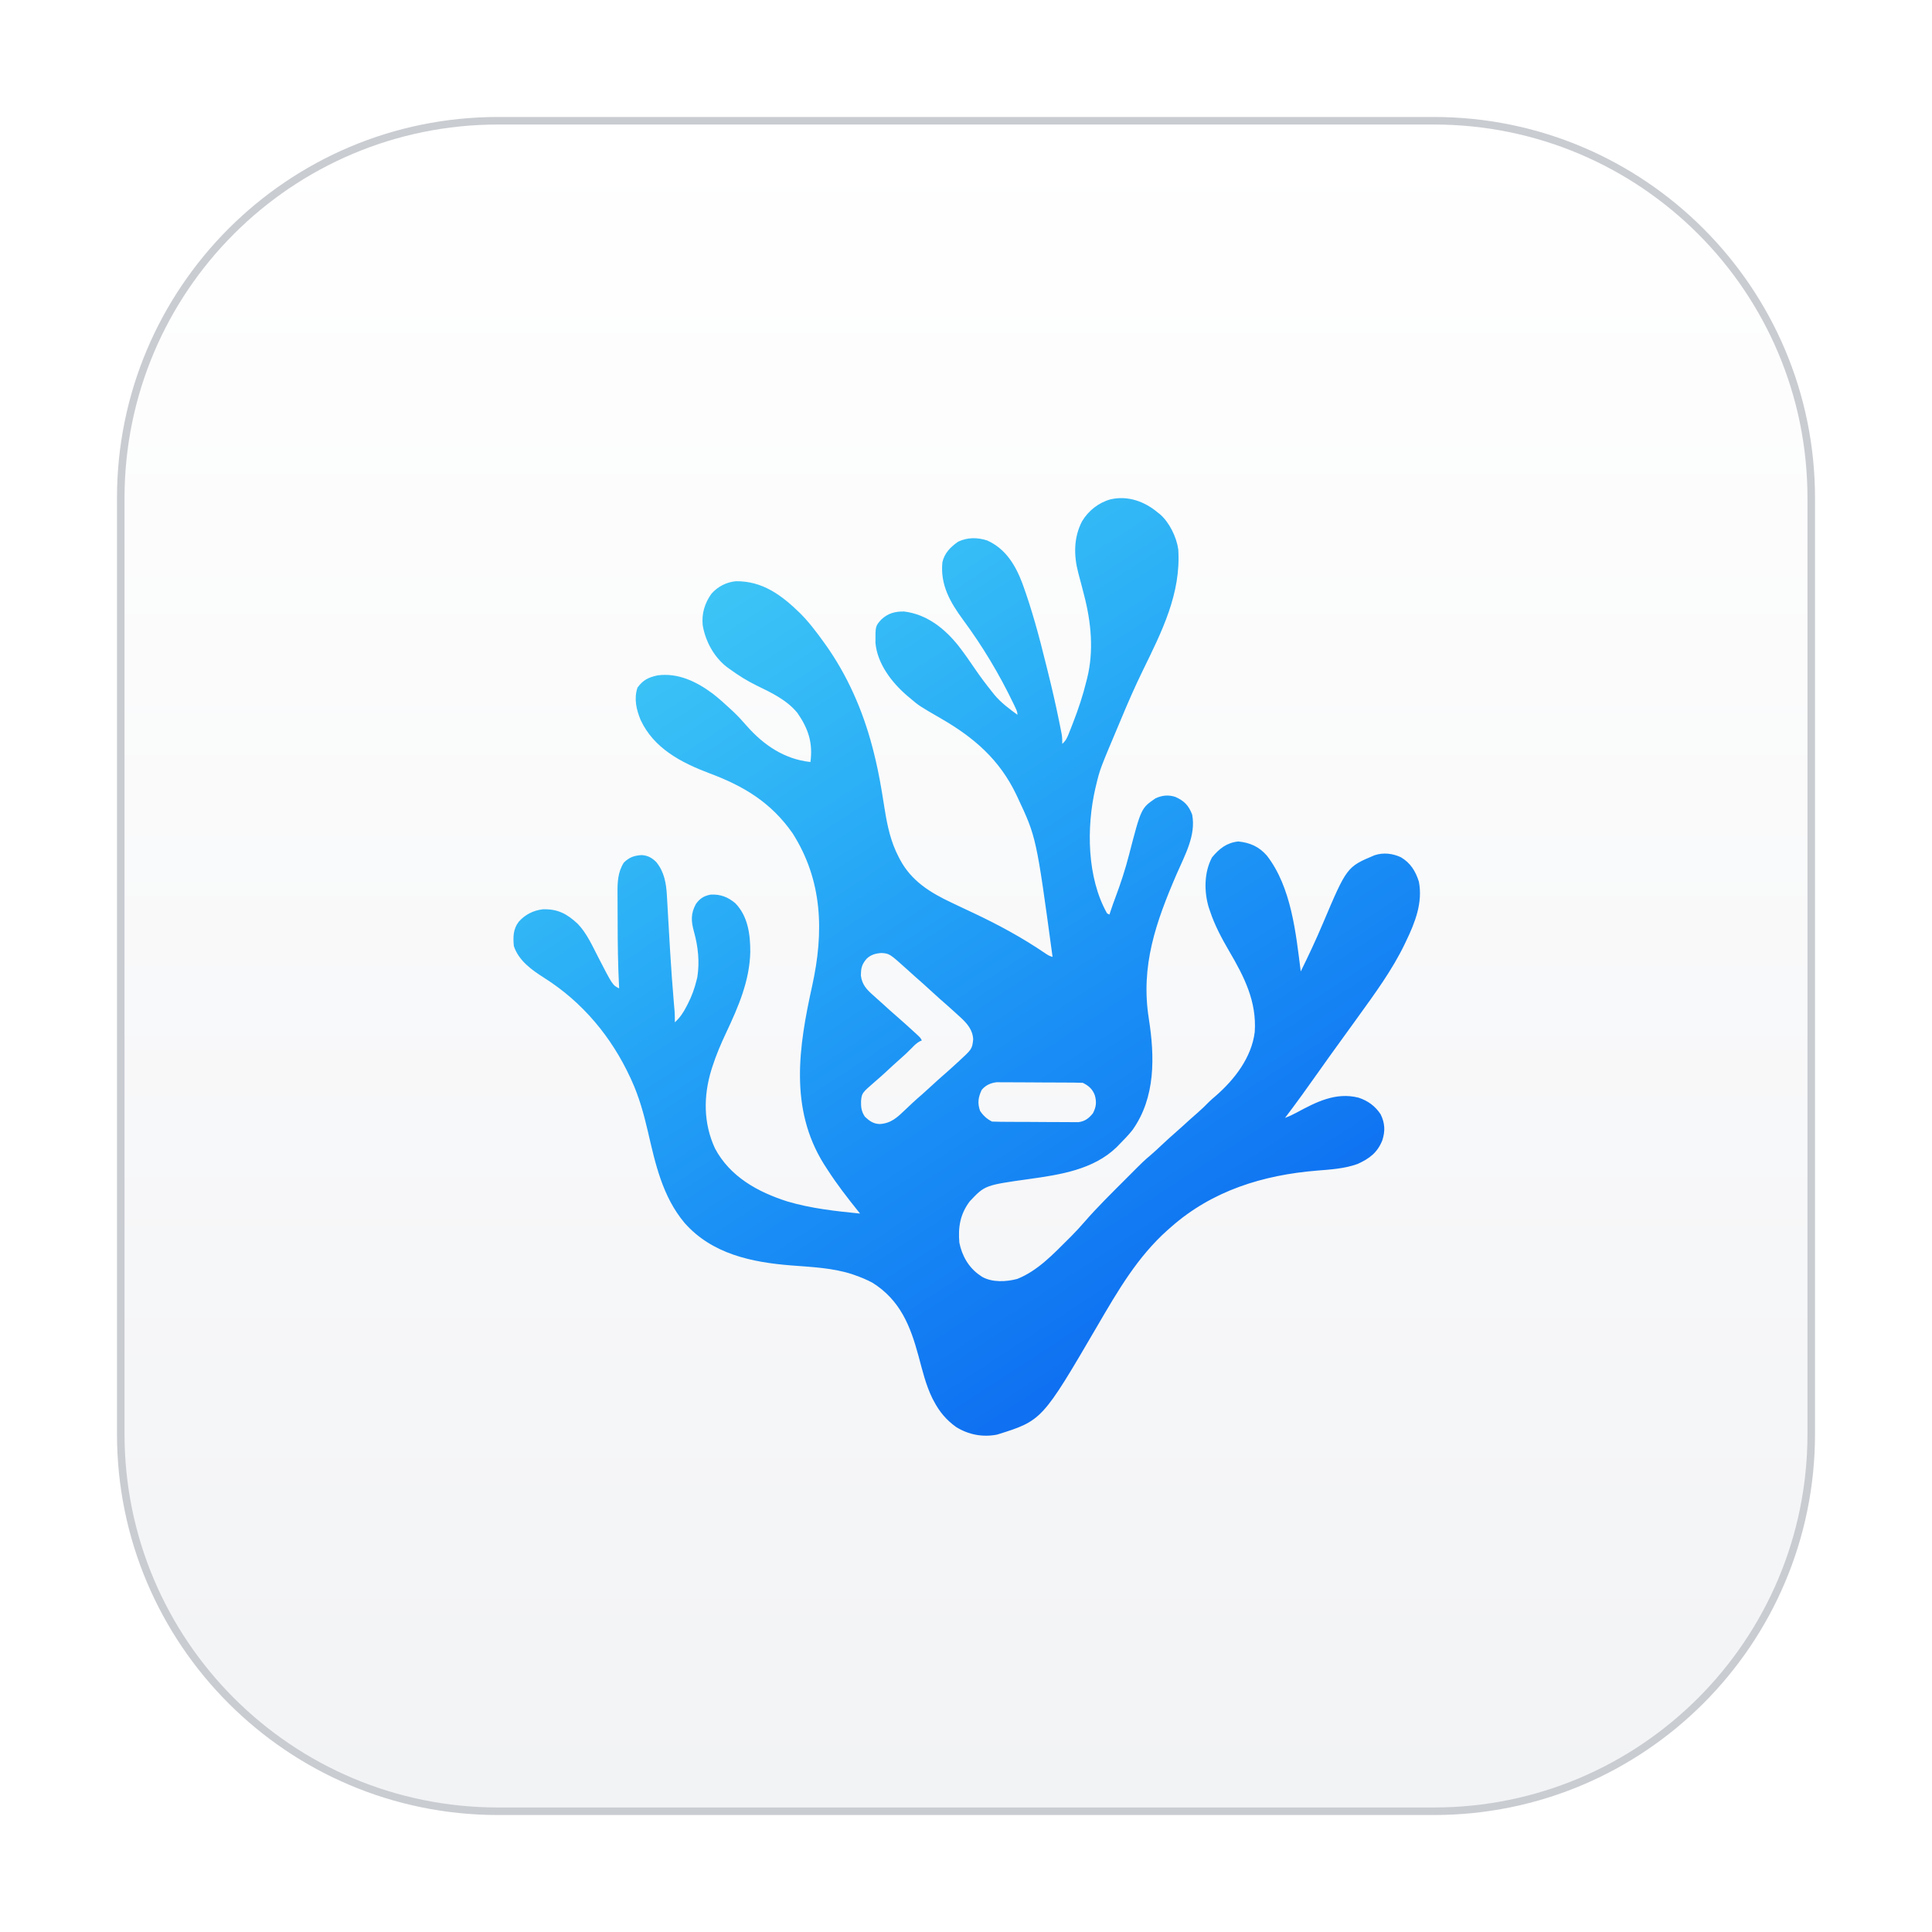
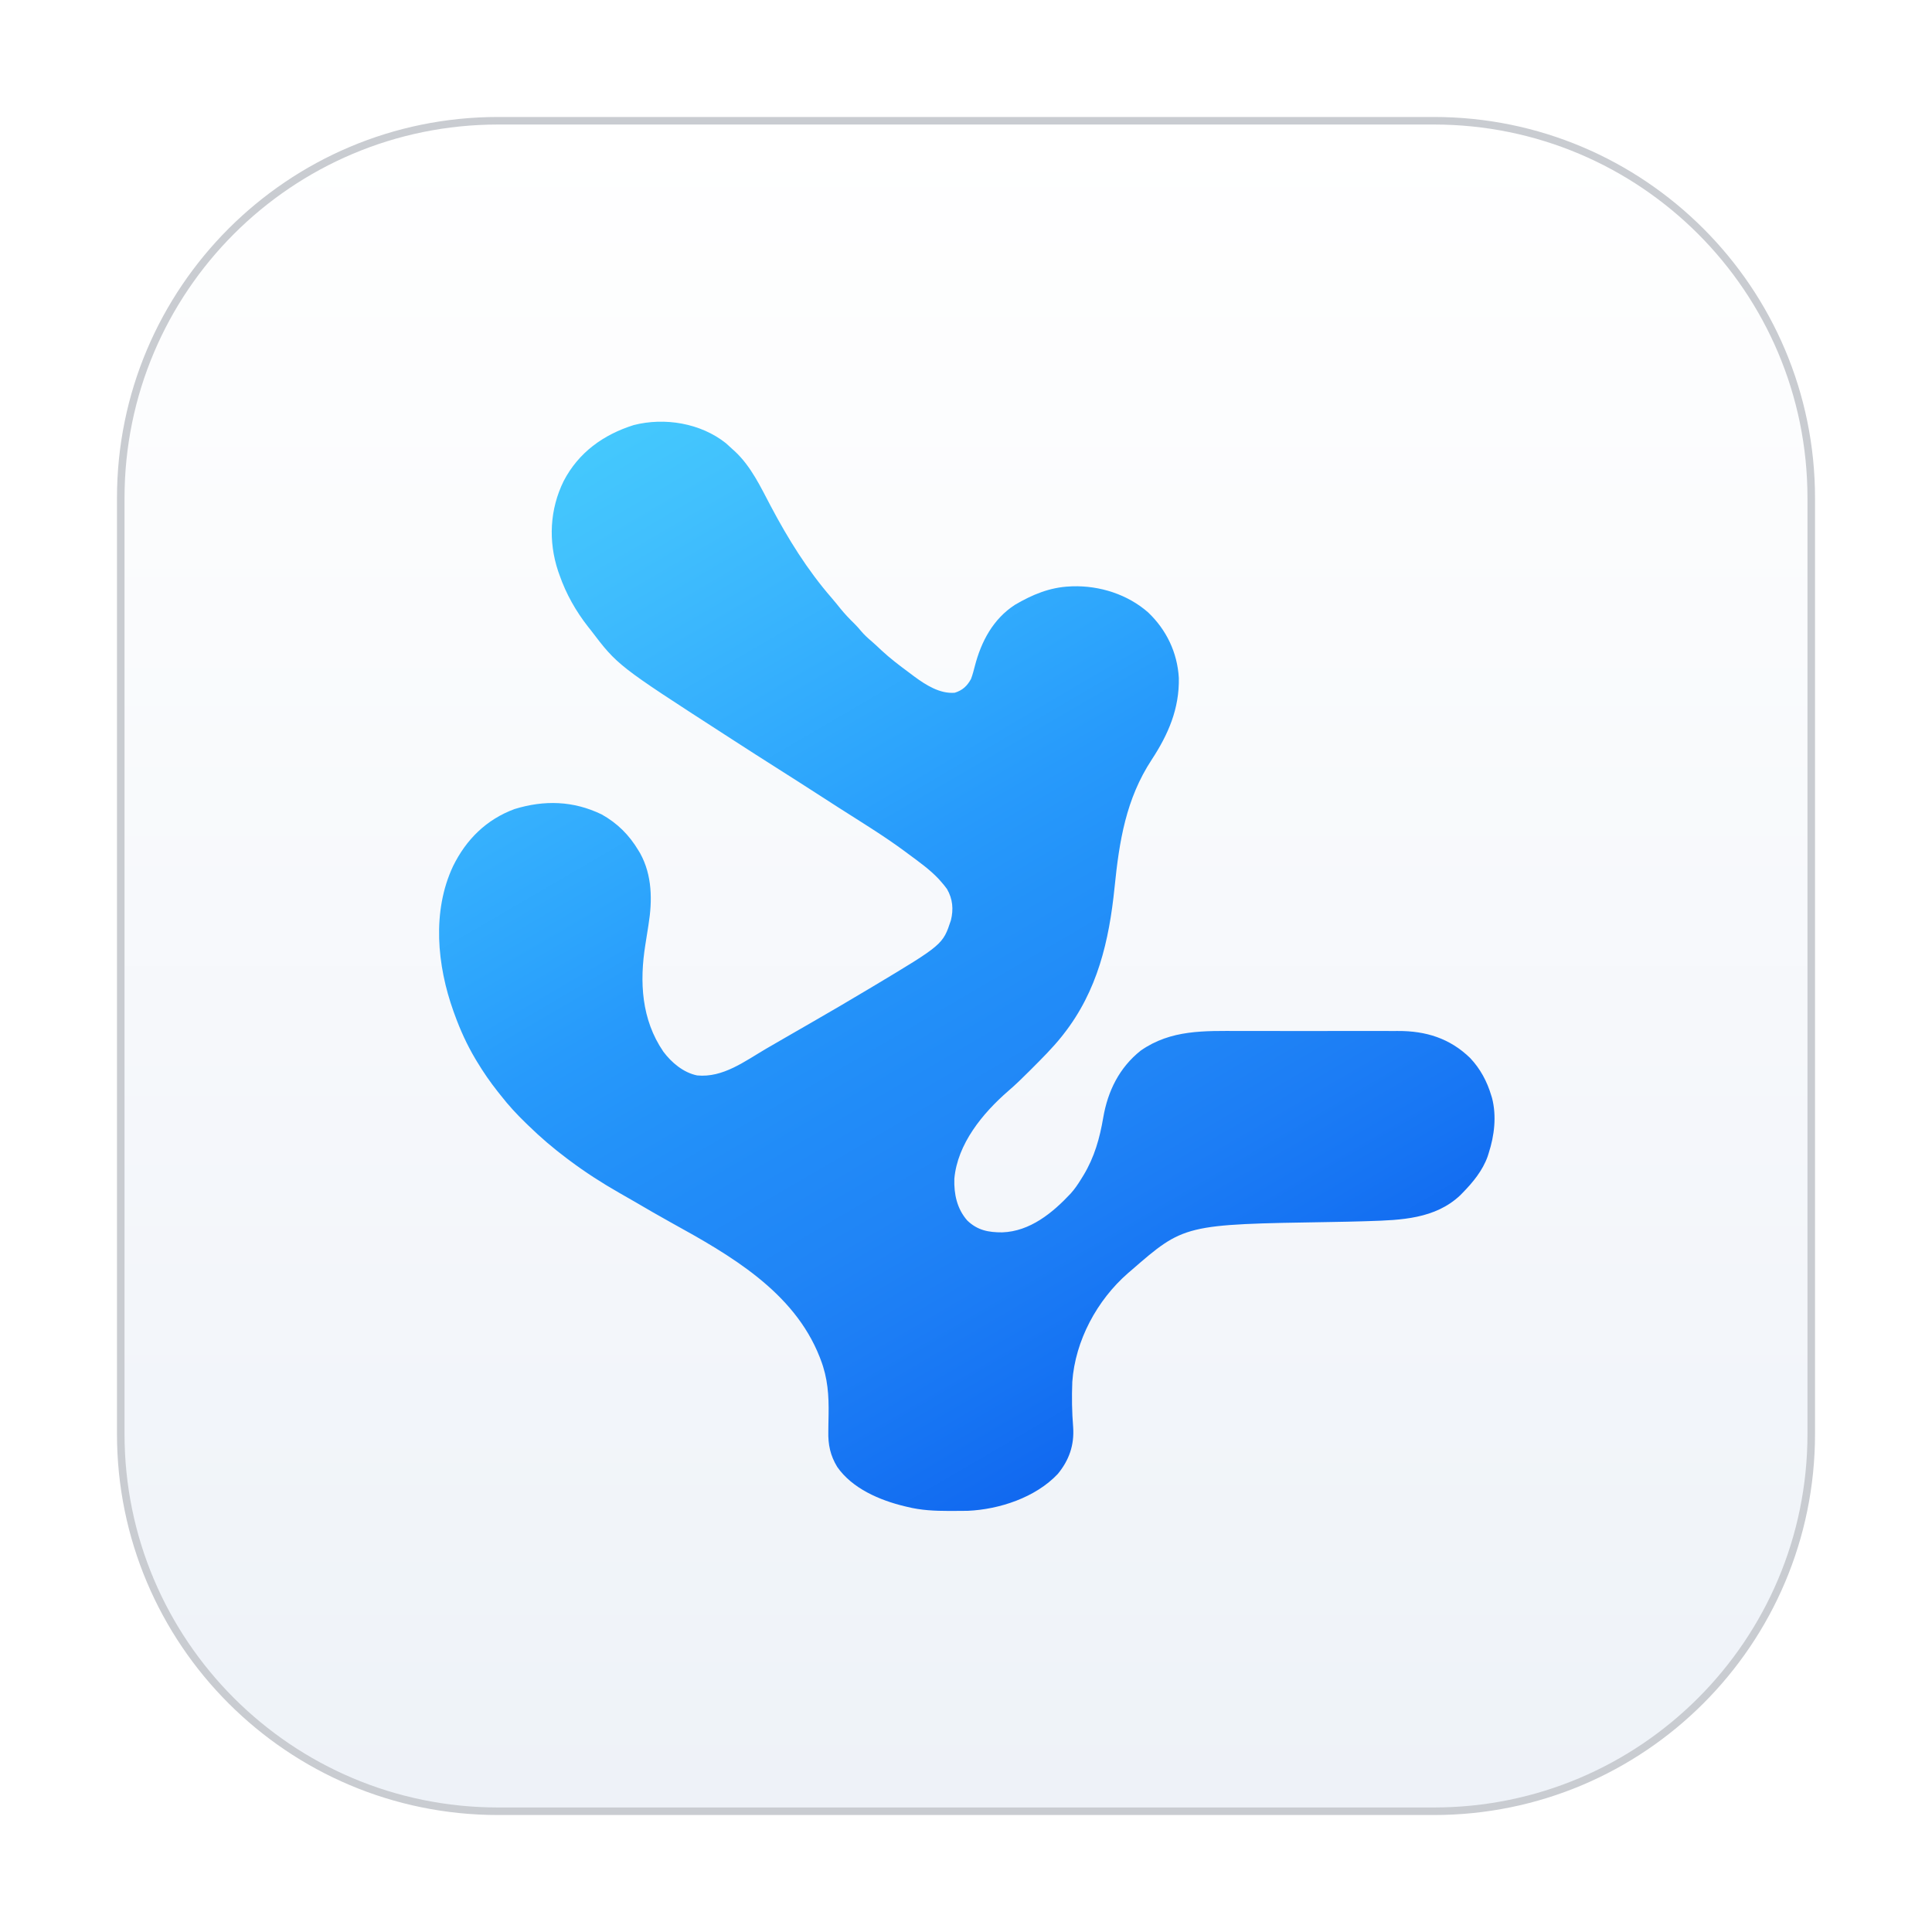
<svg xmlns="http://www.w3.org/2000/svg" width="1024" height="1024" viewBox="0 0 1024 1024">
  <defs>
-     <linearGradient id="verlauf" gradientUnits="userSpaceOnUse" x1="431.989" y1="294.701" x2="819.352" y2="888.120">
-       <stop offset="0" stop-color="#3cc4f6" />
-       <stop offset="0.091" stop-color="#37bef6" />
-       <stop offset="0.182" stop-color="#32b7f6" />
-       <stop offset="0.273" stop-color="#2cb0f6" />
-       <stop offset="0.364" stop-color="#27a8f6" />
-       <stop offset="0.455" stop-color="#229ff6" />
-       <stop offset="0.545" stop-color="#1e97f5" />
-       <stop offset="0.636" stop-color="#1a8ff5" />
-       <stop offset="0.727" stop-color="#1788f4" />
-       <stop offset="0.818" stop-color="#1480f4" />
-       <stop offset="0.909" stop-color="#1178f2" />
-       <stop offset="1" stop-color="#0f70f1" />
+     <linearGradient id="verlauf" gradientUnits="userSpaceOnUse" x1="329.540" y1="205.273" x2="780.777" y2="978.344">
+       <stop offset="0" stop-color="#44c8fd" />
+       <stop offset="0.091" stop-color="#41c0fd" />
+       <stop offset="0.182" stop-color="#3bb7fd" />
+       <stop offset="0.273" stop-color="#34aefd" />
+       <stop offset="0.364" stop-color="#2da5fc" />
+       <stop offset="0.455" stop-color="#279afb" />
+       <stop offset="0.545" stop-color="#2392f9" />
+       <stop offset="0.636" stop-color="#218bf8" />
+       <stop offset="0.727" stop-color="#2085f6" />
+       <stop offset="0.818" stop-color="#1c7df5" />
+       <stop offset="0.909" stop-color="#1674f3" />
+       <stop offset="1" stop-color="#1169f0" />
    </linearGradient>
    <linearGradient id="platte" x1="0" y1="0" x2="0" y2="1">
      <stop offset="0" stop-color="#ffffff" />
-       <stop offset="1" stop-color="#f2f3f5" />
+       <stop offset="1" stop-color="#eef2f8" />
    </linearGradient>
  </defs>
  <rect x="64" y="64" width="896" height="896" rx="200" fill="url(#platte)" />
  <rect x="64" y="64" width="896" height="896" rx="200" fill="none" stroke="#c9ccd1" stroke-width="4" />
-   <g fill="url(#verlauf)" fill-rule="evenodd" transform="translate(105.511 122.836) scale(0.64166)">
-     <path d="M792.000 232.000 C792.585 232.455 793.170 232.910 793.773 233.379 C801.489 240.065 807.430 252.267 808.824 262.344 C811.236 298.789 795.216 330.344 779.592 362.297 C773.210 375.370 767.391 388.637 761.805 402.071 C760.949 404.123 760.085 406.172 759.220 408.221 C744.149 443.922 744.149 443.922 741.000 457.000 C740.797 457.834 740.594 458.667 740.385 459.526 C732.913 491.882 733.345 533.390 750.000 563.000 C750.660 563.330 751.320 563.660 752.000 564.000 C752.204 563.373 752.204 563.373 753.238 560.199 C754.413 556.671 755.664 553.184 756.980 549.707 C761.335 538.131 765.096 526.531 768.188 514.562 C778.145 476.150 778.145 476.150 790.000 468.000 C795.514 465.483 800.832 464.916 806.559 466.875 C813.901 470.192 817.465 473.979 820.312 481.438 C823.625 498.602 814.130 515.219 807.501 530.517 C790.305 570.423 777.612 606.318 784.500 649.938 C789.410 681.288 790.205 714.973 771.000 742.000 C767.591 746.254 763.846 750.143 760.000 754.000 C759.292 754.731 758.585 755.462 757.855 756.215 C738.657 774.752 711.062 778.919 685.765 782.444 C649.148 787.582 649.148 787.582 636.602 800.871 C628.675 811.407 626.873 822.209 628.000 835.000 C630.198 845.938 635.719 855.639 645.000 862.000 C645.299 862.207 645.299 862.207 646.812 863.254 C655.287 868.004 666.738 867.413 675.855 864.965 C692.771 858.225 705.625 844.425 718.312 831.812 C718.970 831.160 719.628 830.507 720.306 829.834 C724.134 825.993 727.771 822.039 731.317 817.937 C741.944 805.707 753.561 794.335 765.000 782.875 C765.680 782.193 766.359 781.511 767.059 780.808 C780.216 767.612 780.216 767.612 786.309 762.442 C789.297 759.894 792.136 757.185 795.000 754.500 C799.278 750.507 803.581 746.562 808.012 742.738 C811.501 739.688 814.905 736.543 818.328 733.418 C820.611 731.352 822.918 729.323 825.250 727.312 C828.394 724.584 831.322 721.702 834.234 718.730 C836.006 716.994 837.850 715.407 839.750 713.812 C855.314 700.261 869.415 682.066 872.000 661.000 C873.712 635.932 863.427 615.587 850.973 594.387 C844.724 583.659 838.901 572.824 835.000 561.000 C834.682 560.076 834.363 559.151 834.035 558.199 C830.037 544.877 830.127 529.204 836.688 516.812 C842.693 509.509 848.835 504.685 858.375 503.625 C868.165 504.638 875.499 507.875 882.027 515.309 C902.291 541.484 905.960 579.208 910.000 611.000 C916.429 597.942 922.588 584.845 928.250 571.438 C948.076 524.638 948.076 524.638 971.000 515.000 C978.235 512.588 985.772 513.499 992.645 516.613 C1000.718 521.366 1004.792 528.093 1007.578 536.809 C1010.926 554.201 1004.415 570.619 997.000 586.000 C996.668 586.700 996.336 587.400 995.995 588.122 C985.593 609.811 971.025 629.539 957.000 649.000 C956.487 649.714 955.973 650.428 955.444 651.163 C951.094 657.209 946.725 663.240 942.354 669.271 C936.525 677.316 930.717 685.374 925.000 693.500 C915.866 706.479 906.594 719.356 897.000 732.000 C900.359 730.713 903.505 729.264 906.660 727.539 C922.778 718.837 938.931 710.502 957.742 715.254 C965.514 717.822 971.464 722.154 976.000 729.000 C979.542 736.323 979.895 742.761 977.375 750.500 C973.391 760.557 966.790 765.564 957.000 770.000 C946.159 773.941 934.774 774.569 923.375 775.500 C878.968 779.143 837.008 792.017 803.000 822.000 C802.016 822.862 801.033 823.725 800.020 824.613 C775.208 846.678 758.873 874.872 742.315 903.244 C696.346 981.945 696.346 981.945 659.164 993.574 C647.251 995.918 635.488 993.644 625.250 987.250 C617.200 981.427 611.606 974.777 607.000 966.000 C606.791 965.607 606.791 965.607 605.730 963.621 C600.311 952.627 597.460 940.424 594.273 928.641 C587.521 903.727 579.188 882.653 556.438 868.250 C551.573 865.588 546.601 863.565 541.375 861.750 C540.714 861.516 540.054 861.281 539.373 861.040 C523.353 855.846 505.987 855.132 489.319 853.846 C456.623 851.288 423.679 844.419 401.031 818.715 C382.827 797.060 376.893 769.885 370.676 742.944 C367.345 728.627 363.401 714.398 357.250 701.000 C356.920 700.272 356.590 699.544 356.250 698.794 C340.635 665.049 316.794 636.396 285.312 616.438 C274.884 609.812 264.081 602.243 260.000 590.000 C259.328 582.560 259.378 576.117 264.000 570.000 C269.236 564.028 276.120 560.567 283.992 559.652 C296.363 559.290 303.889 563.413 312.805 571.672 C320.148 579.320 324.708 589.526 329.516 598.875 C341.574 622.287 341.574 622.287 347.000 625.000 C346.971 624.453 346.942 623.906 346.912 623.342 C346.020 605.933 345.782 588.541 345.760 571.113 C345.754 567.337 345.730 563.561 345.702 559.785 C345.683 556.827 345.678 553.869 345.676 550.910 C345.673 549.518 345.666 548.125 345.652 546.732 C345.570 537.536 345.808 529.001 350.875 521.062 C355.357 516.712 359.265 515.305 365.441 514.883 C370.589 515.119 374.129 517.116 377.723 520.734 C384.241 528.742 385.865 538.142 386.433 548.229 C386.468 548.838 386.468 548.838 386.647 551.924 C386.683 552.581 386.683 552.581 386.867 555.906 C386.947 557.298 387.027 558.689 387.108 560.081 C387.278 563.028 387.447 565.976 387.614 568.924 C388.048 576.548 388.493 584.170 388.945 591.793 C388.990 592.543 389.034 593.294 389.080 594.067 C389.921 608.179 390.935 622.273 392.136 636.359 C392.166 636.709 392.166 636.709 392.315 638.478 C392.470 640.283 392.629 642.089 392.788 643.894 C392.996 646.940 393.038 649.948 393.000 653.000 C397.296 649.120 399.912 645.123 402.562 640.000 C402.953 639.254 403.344 638.508 403.746 637.739 C406.999 631.352 409.324 624.985 411.000 618.000 C411.188 617.252 411.376 616.505 411.570 615.734 C413.569 603.016 412.218 590.420 408.779 578.105 C406.425 569.624 406.018 563.218 410.398 555.277 C413.605 550.718 417.129 548.516 422.609 547.531 C430.626 547.078 436.904 549.543 443.004 554.691 C453.446 565.495 455.363 580.604 455.303 594.959 C454.771 618.700 445.413 640.298 435.441 661.457 C431.088 670.724 427.114 679.923 424.000 689.688 C423.721 690.559 423.443 691.431 423.156 692.330 C416.518 714.067 416.552 736.500 426.188 757.250 C438.630 780.586 461.546 793.216 486.000 801.000 C505.605 806.807 525.734 808.965 546.000 811.000 C545.479 810.350 544.958 809.700 544.421 809.030 C535.498 797.887 526.824 786.760 519.112 774.734 C518.129 773.202 517.132 771.678 516.133 770.156 C487.358 724.010 495.398 672.820 506.470 622.709 C516.191 578.503 515.178 536.093 490.312 496.938 C472.565 471.475 449.975 457.847 421.250 447.188 C398.181 438.437 375.557 426.648 364.711 403.215 C361.166 394.556 359.116 385.758 362.125 376.562 C366.756 370.234 371.137 368.082 378.723 366.441 C395.642 364.163 410.938 371.599 424.188 381.438 C429.495 385.561 434.460 390.045 439.375 394.625 C440.029 395.234 440.683 395.843 441.356 396.470 C445.254 400.168 448.827 404.036 452.330 408.107 C466.432 424.086 483.500 435.677 505.000 438.000 C507.111 422.233 503.312 410.575 494.293 397.531 C485.589 386.760 472.634 380.663 460.432 374.757 C452.443 370.843 445.176 366.243 438.000 361.000 C437.214 360.430 436.427 359.860 435.617 359.273 C425.068 350.876 418.266 338.156 416.000 325.000 C415.075 315.417 417.629 306.866 423.195 299.043 C428.500 293.038 435.486 289.440 443.445 288.664 C465.416 288.431 481.171 300.177 496.375 315.000 C503.732 322.365 509.941 330.556 516.000 339.000 C516.444 339.616 516.889 340.231 517.347 340.866 C535.383 366.118 548.096 395.074 556.000 425.000 C556.251 425.946 556.501 426.892 556.759 427.866 C559.612 438.889 561.874 449.978 563.754 461.203 C563.904 462.100 564.055 462.998 564.210 463.922 C564.954 468.390 565.679 472.860 566.377 477.335 C568.532 490.869 571.434 504.209 577.875 516.438 C578.217 517.099 578.558 517.761 578.910 518.443 C588.355 536.269 603.922 545.890 621.750 554.250 C623.536 555.100 625.322 555.950 627.107 556.800 C631.132 558.712 635.165 560.607 639.198 562.503 C660.160 572.363 680.208 583.204 699.359 596.289 C702.000 598.000 702.000 598.000 705.000 599.000 C691.583 500.158 691.583 500.158 676.000 467.000 C675.673 466.304 675.346 465.607 675.009 464.890 C661.224 436.115 640.292 417.939 613.130 402.232 C594.695 391.569 594.695 391.569 587.000 385.000 C586.180 384.313 585.360 383.626 584.516 382.918 C572.001 372.091 560.170 356.612 558.699 339.500 C558.653 325.710 558.653 325.710 563.512 320.324 C568.985 315.170 574.972 313.502 582.410 313.680 C601.294 316.015 616.082 327.879 627.559 342.382 C632.249 348.434 636.585 354.710 640.887 361.041 C645.341 367.567 650.055 373.840 655.000 380.000 C655.321 380.405 655.321 380.405 656.945 382.453 C662.455 389.046 669.100 393.962 676.000 399.000 C676.000 396.389 675.099 394.841 673.980 392.477 C673.541 391.549 673.102 390.620 672.650 389.664 C660.818 365.070 647.220 342.421 631.000 320.438 C620.370 305.972 612.130 291.545 614.000 273.000 C615.716 265.349 620.712 260.422 627.000 256.000 C634.858 252.339 642.808 252.376 651.000 255.000 C666.241 261.881 674.256 275.166 680.024 290.325 C687.980 312.131 693.965 334.418 699.492 356.940 C699.981 358.922 700.475 360.904 700.973 362.884 C704.438 376.695 707.620 390.544 710.438 404.500 C710.697 405.777 710.956 407.054 711.223 408.370 C711.341 408.964 711.341 408.964 711.934 411.969 C712.140 413.015 712.347 414.061 712.560 415.139 C712.972 417.815 713.085 420.298 713.000 423.000 C715.943 420.494 717.072 417.884 718.488 414.320 C718.945 413.174 719.401 412.028 719.871 410.847 C720.347 409.619 720.822 408.390 721.312 407.125 C721.435 406.811 721.435 406.811 722.053 405.224 C726.412 393.996 730.160 382.711 733.000 371.000 C733.175 370.321 733.350 369.643 733.530 368.943 C739.227 346.313 736.851 322.289 731.000 300.000 C730.456 297.871 729.911 295.742 729.367 293.613 C728.349 289.659 727.302 285.714 726.234 281.773 C722.422 267.347 722.394 252.537 729.375 239.125 C734.597 230.401 743.154 223.646 753.000 221.000 C767.383 217.776 781.057 222.791 792.000 232.000 Z M551.484 600.430 C548.198 604.225 546.854 607.294 546.750 612.250 C546.724 612.977 546.698 613.704 546.672 614.453 C547.649 622.039 551.560 626.026 557.062 630.875 C557.398 631.179 557.398 631.179 559.096 632.717 C561.055 634.488 563.027 636.245 565.000 638.000 C566.813 639.646 568.625 641.292 570.438 642.938 C573.210 645.419 576.002 647.875 578.812 650.312 C582.571 653.591 586.260 656.943 589.938 660.312 C590.228 660.577 590.228 660.577 591.697 661.913 C595.883 665.767 595.883 665.767 597.000 668.000 C596.428 668.244 595.855 668.487 595.266 668.738 C592.596 670.225 590.862 671.981 588.750 674.188 C585.385 677.629 581.947 680.856 578.297 683.988 C574.727 687.115 571.267 690.358 567.792 693.588 C564.787 696.374 561.750 699.099 558.625 701.750 C547.453 711.428 547.453 711.428 546.797 718.051 C546.691 723.144 547.063 726.646 550.000 731.000 C553.712 734.517 557.100 736.956 562.328 737.035 C571.685 736.461 576.853 731.431 583.375 725.188 C584.711 723.924 586.049 722.661 587.387 721.398 C587.702 721.101 587.702 721.101 589.298 719.593 C591.802 717.250 594.382 715.006 596.980 712.770 C599.695 710.391 602.346 707.945 605.000 705.500 C608.300 702.461 611.609 699.438 615.000 696.500 C618.444 693.511 621.822 690.453 625.188 687.375 C625.687 686.919 626.187 686.464 626.701 685.994 C638.533 675.139 638.533 675.139 639.438 667.125 C639.072 659.313 634.518 654.062 628.996 648.951 C628.255 648.287 627.514 647.622 626.750 646.938 C626.024 646.269 625.299 645.601 624.551 644.912 C620.375 641.082 616.121 637.345 611.849 633.623 C609.192 631.291 606.597 628.899 604.000 626.500 C600.043 622.855 596.052 619.259 591.984 615.738 C589.669 613.710 587.400 611.636 585.125 609.562 C570.361 596.259 570.361 596.259 563.750 595.750 C558.951 596.070 555.070 597.047 551.484 600.430 Z M646.441 708.859 C643.617 714.936 642.823 719.665 645.125 726.188 C647.715 730.072 650.773 732.887 655.000 735.000 C657.337 735.113 659.677 735.159 662.017 735.177 C662.378 735.180 662.378 735.180 664.205 735.197 C666.600 735.217 668.995 735.228 671.391 735.238 C672.209 735.242 673.027 735.246 673.870 735.251 C678.201 735.271 682.533 735.286 686.865 735.295 C691.335 735.306 695.805 735.341 700.274 735.380 C703.715 735.407 707.155 735.415 710.595 735.418 C712.242 735.423 713.890 735.435 715.537 735.453 C717.847 735.478 720.156 735.477 722.466 735.470 C723.779 735.476 725.092 735.482 726.445 735.488 C731.863 734.744 734.894 732.345 738.312 728.188 C741.050 723.016 741.496 718.971 739.938 713.375 C738.024 708.183 734.958 705.479 730.000 703.000 C727.668 702.887 725.334 702.841 722.999 702.823 C722.639 702.820 722.639 702.820 720.816 702.803 C718.425 702.783 716.035 702.772 713.645 702.762 C713.236 702.760 713.236 702.760 711.169 702.749 C706.843 702.728 702.517 702.714 698.190 702.705 C693.729 702.694 689.269 702.659 684.808 702.620 C681.372 702.593 677.936 702.585 674.500 702.582 C672.856 702.577 671.212 702.565 669.569 702.547 C667.261 702.522 664.955 702.523 662.648 702.530 C661.992 702.527 661.992 702.527 658.676 702.512 C653.717 703.170 649.741 704.923 646.441 708.859 Z " />
+   <g fill="url(#verlauf)" fill-rule="evenodd" transform="translate(94.417 102.039) scale(0.66283)">
+     <path d="M438.000 200.438 C439.688 201.935 441.356 203.454 443.000 205.000 C443.776 205.697 444.552 206.394 445.352 207.113 C458.315 219.298 465.787 235.498 474.000 251.000 C487.776 277.000 503.132 301.815 522.480 324.079 C524.930 326.919 527.282 329.821 529.625 332.750 C533.157 337.096 536.932 341.043 540.945 344.946 C542.770 346.770 544.425 348.634 546.062 350.625 C548.690 353.760 551.582 356.366 554.699 359.007 C557.353 361.305 559.885 363.716 562.438 366.125 C569.259 372.467 576.636 378.058 584.113 383.601 C585.688 384.769 587.253 385.950 588.816 387.132 C598.042 393.911 609.212 400.982 621.000 400.000 C627.207 398.042 630.838 394.724 634.000 389.000 C635.273 385.621 636.181 382.185 637.062 378.688 C642.158 359.063 651.604 341.076 669.125 329.688 C682.846 321.634 696.863 315.709 713.000 315.000 C713.737 314.961 714.475 314.921 715.234 314.879 C736.957 314.275 759.184 321.317 775.609 335.726 C790.275 349.673 798.971 367.765 800.184 388.075 C800.690 412.762 791.751 433.302 778.500 453.500 C757.829 485.022 752.543 518.752 748.794 555.658 C744.440 598.467 735.129 638.439 708.000 673.000 C707.542 673.586 707.083 674.170 706.611 674.774 C699.147 684.132 690.634 692.539 682.188 701.000 C681.646 701.543 681.104 702.087 680.546 702.646 C675.101 708.089 669.626 713.444 663.777 718.457 C643.334 736.212 623.140 760.726 620.680 788.633 C620.302 800.880 622.759 812.578 631.000 822.000 C639.196 829.884 647.966 831.537 658.988 831.490 C681.144 830.745 699.170 815.966 713.687 800.461 C716.886 796.902 719.500 793.069 722.000 789.000 C722.334 788.460 722.334 788.460 724.023 785.722 C732.714 771.285 736.926 756.249 739.738 739.750 C743.373 718.476 752.651 699.676 769.750 686.125 C793.842 669.292 820.688 670.385 848.848 670.462 C853.789 670.473 858.731 670.464 863.672 670.457 C871.959 670.449 880.247 670.459 888.534 670.478 C898.075 670.500 907.616 670.494 917.157 670.471 C925.399 670.452 933.640 670.450 941.882 670.461 C946.783 670.467 951.684 670.468 956.584 670.455 C961.191 670.443 965.797 670.452 970.404 670.475 C972.081 670.479 973.758 670.478 975.434 670.469 C997.615 670.362 1016.899 676.284 1033.145 692.086 C1041.211 700.630 1046.661 710.774 1050.000 722.000 C1050.226 722.729 1050.451 723.457 1050.684 724.207 C1054.342 738.615 1052.510 754.062 1048.000 768.000 C1047.711 768.920 1047.423 769.841 1047.125 770.789 C1043.111 782.080 1035.302 791.551 1027.000 800.000 C1026.388 800.625 1025.775 801.250 1025.145 801.894 C1005.194 820.740 977.821 821.706 951.875 822.500 C950.595 822.542 949.315 822.582 947.997 822.625 C939.145 822.899 930.292 823.072 921.438 823.215 C804.456 825.101 804.456 825.101 762.000 862.000 C761.170 862.708 760.340 863.418 759.484 864.149 C734.802 885.726 717.335 917.966 715.000 951.000 C714.508 963.120 714.706 975.226 715.688 987.312 C716.648 1001.643 712.488 1013.569 703.438 1024.626 C685.653 1043.524 656.628 1053.070 631.256 1054.162 C627.046 1054.207 622.836 1054.246 618.625 1054.249 C617.863 1054.251 617.102 1054.251 616.317 1054.253 C604.942 1054.236 594.073 1053.763 583.000 1050.999 C582.318 1050.840 581.637 1050.678 580.935 1050.513 C561.088 1045.740 539.004 1036.332 527.000 1019.000 C521.500 1009.932 519.651 1001.229 519.910 990.715 C519.931 988.948 519.951 987.183 519.971 985.417 C520.014 982.688 520.062 979.958 520.116 977.230 C520.397 962.000 519.432 947.884 513.875 933.500 C513.574 932.710 513.273 931.918 512.964 931.105 C492.315 878.687 441.040 849.513 394.199 823.673 C384.460 818.289 374.843 812.712 365.250 807.074 C361.087 804.629 356.898 802.239 352.688 799.875 C338.955 792.047 325.650 783.480 313.000 774.000 C312.306 773.482 311.611 772.965 310.896 772.431 C299.963 764.236 289.776 755.539 280.000 746.000 C279.709 745.720 279.709 745.720 278.238 744.299 C270.947 737.256 264.229 730.018 258.000 722.000 C257.189 720.982 256.378 719.966 255.543 718.918 C249.490 711.272 244.027 703.356 239.000 695.000 C238.592 694.323 238.185 693.647 237.765 692.949 C230.910 681.426 225.545 669.608 221.000 657.000 C220.722 656.236 220.443 655.473 220.157 654.687 C207.042 618.048 202.879 574.846 219.799 538.756 C230.276 517.371 246.450 501.329 269.000 493.000 C292.886 485.680 315.964 486.353 338.637 497.269 C351.230 504.307 360.650 513.719 368.000 526.000 C368.501 526.832 369.003 527.663 369.520 528.519 C379.133 546.033 379.248 566.236 376.125 585.438 C375.942 586.625 375.758 587.812 375.569 589.035 C374.937 593.122 374.290 597.207 373.630 601.289 C368.825 631.144 370.414 661.288 388.000 687.000 C394.493 695.709 404.060 703.796 415.000 706.000 C435.678 708.042 453.231 694.558 470.292 684.580 C475.371 681.618 480.468 678.686 485.562 675.750 C487.794 674.462 490.026 673.175 492.258 671.887 C496.667 669.343 501.079 666.804 505.492 664.269 C521.074 655.312 536.583 646.238 552.000 637.000 C553.125 636.327 554.251 635.656 555.410 634.964 C611.474 601.388 611.474 601.388 617.938 581.938 C620.111 573.177 619.395 564.843 614.781 556.902 C613.290 554.820 611.704 552.913 610.000 551.000 C609.408 550.327 608.817 549.654 608.207 548.961 C601.006 541.301 592.420 535.235 584.000 529.000 C582.970 528.231 581.940 527.464 580.879 526.671 C563.968 514.204 545.922 503.219 528.229 491.909 C522.245 488.082 516.270 484.243 510.312 480.375 C500.252 473.849 490.123 467.428 480.000 461.000 C467.674 453.173 455.359 445.329 443.116 437.374 C440.968 435.980 438.816 434.591 436.664 433.203 C351.395 378.137 351.395 378.137 330.000 350.000 C329.638 349.546 329.638 349.546 327.805 347.246 C317.964 334.645 310.280 321.094 305.000 306.000 C304.611 304.900 304.221 303.800 303.820 302.668 C295.894 278.745 297.157 253.284 308.303 230.673 C320.251 207.802 340.036 193.599 364.289 185.964 C389.043 179.613 417.842 184.401 438.000 200.438 Z " />
  </g>
</svg>
